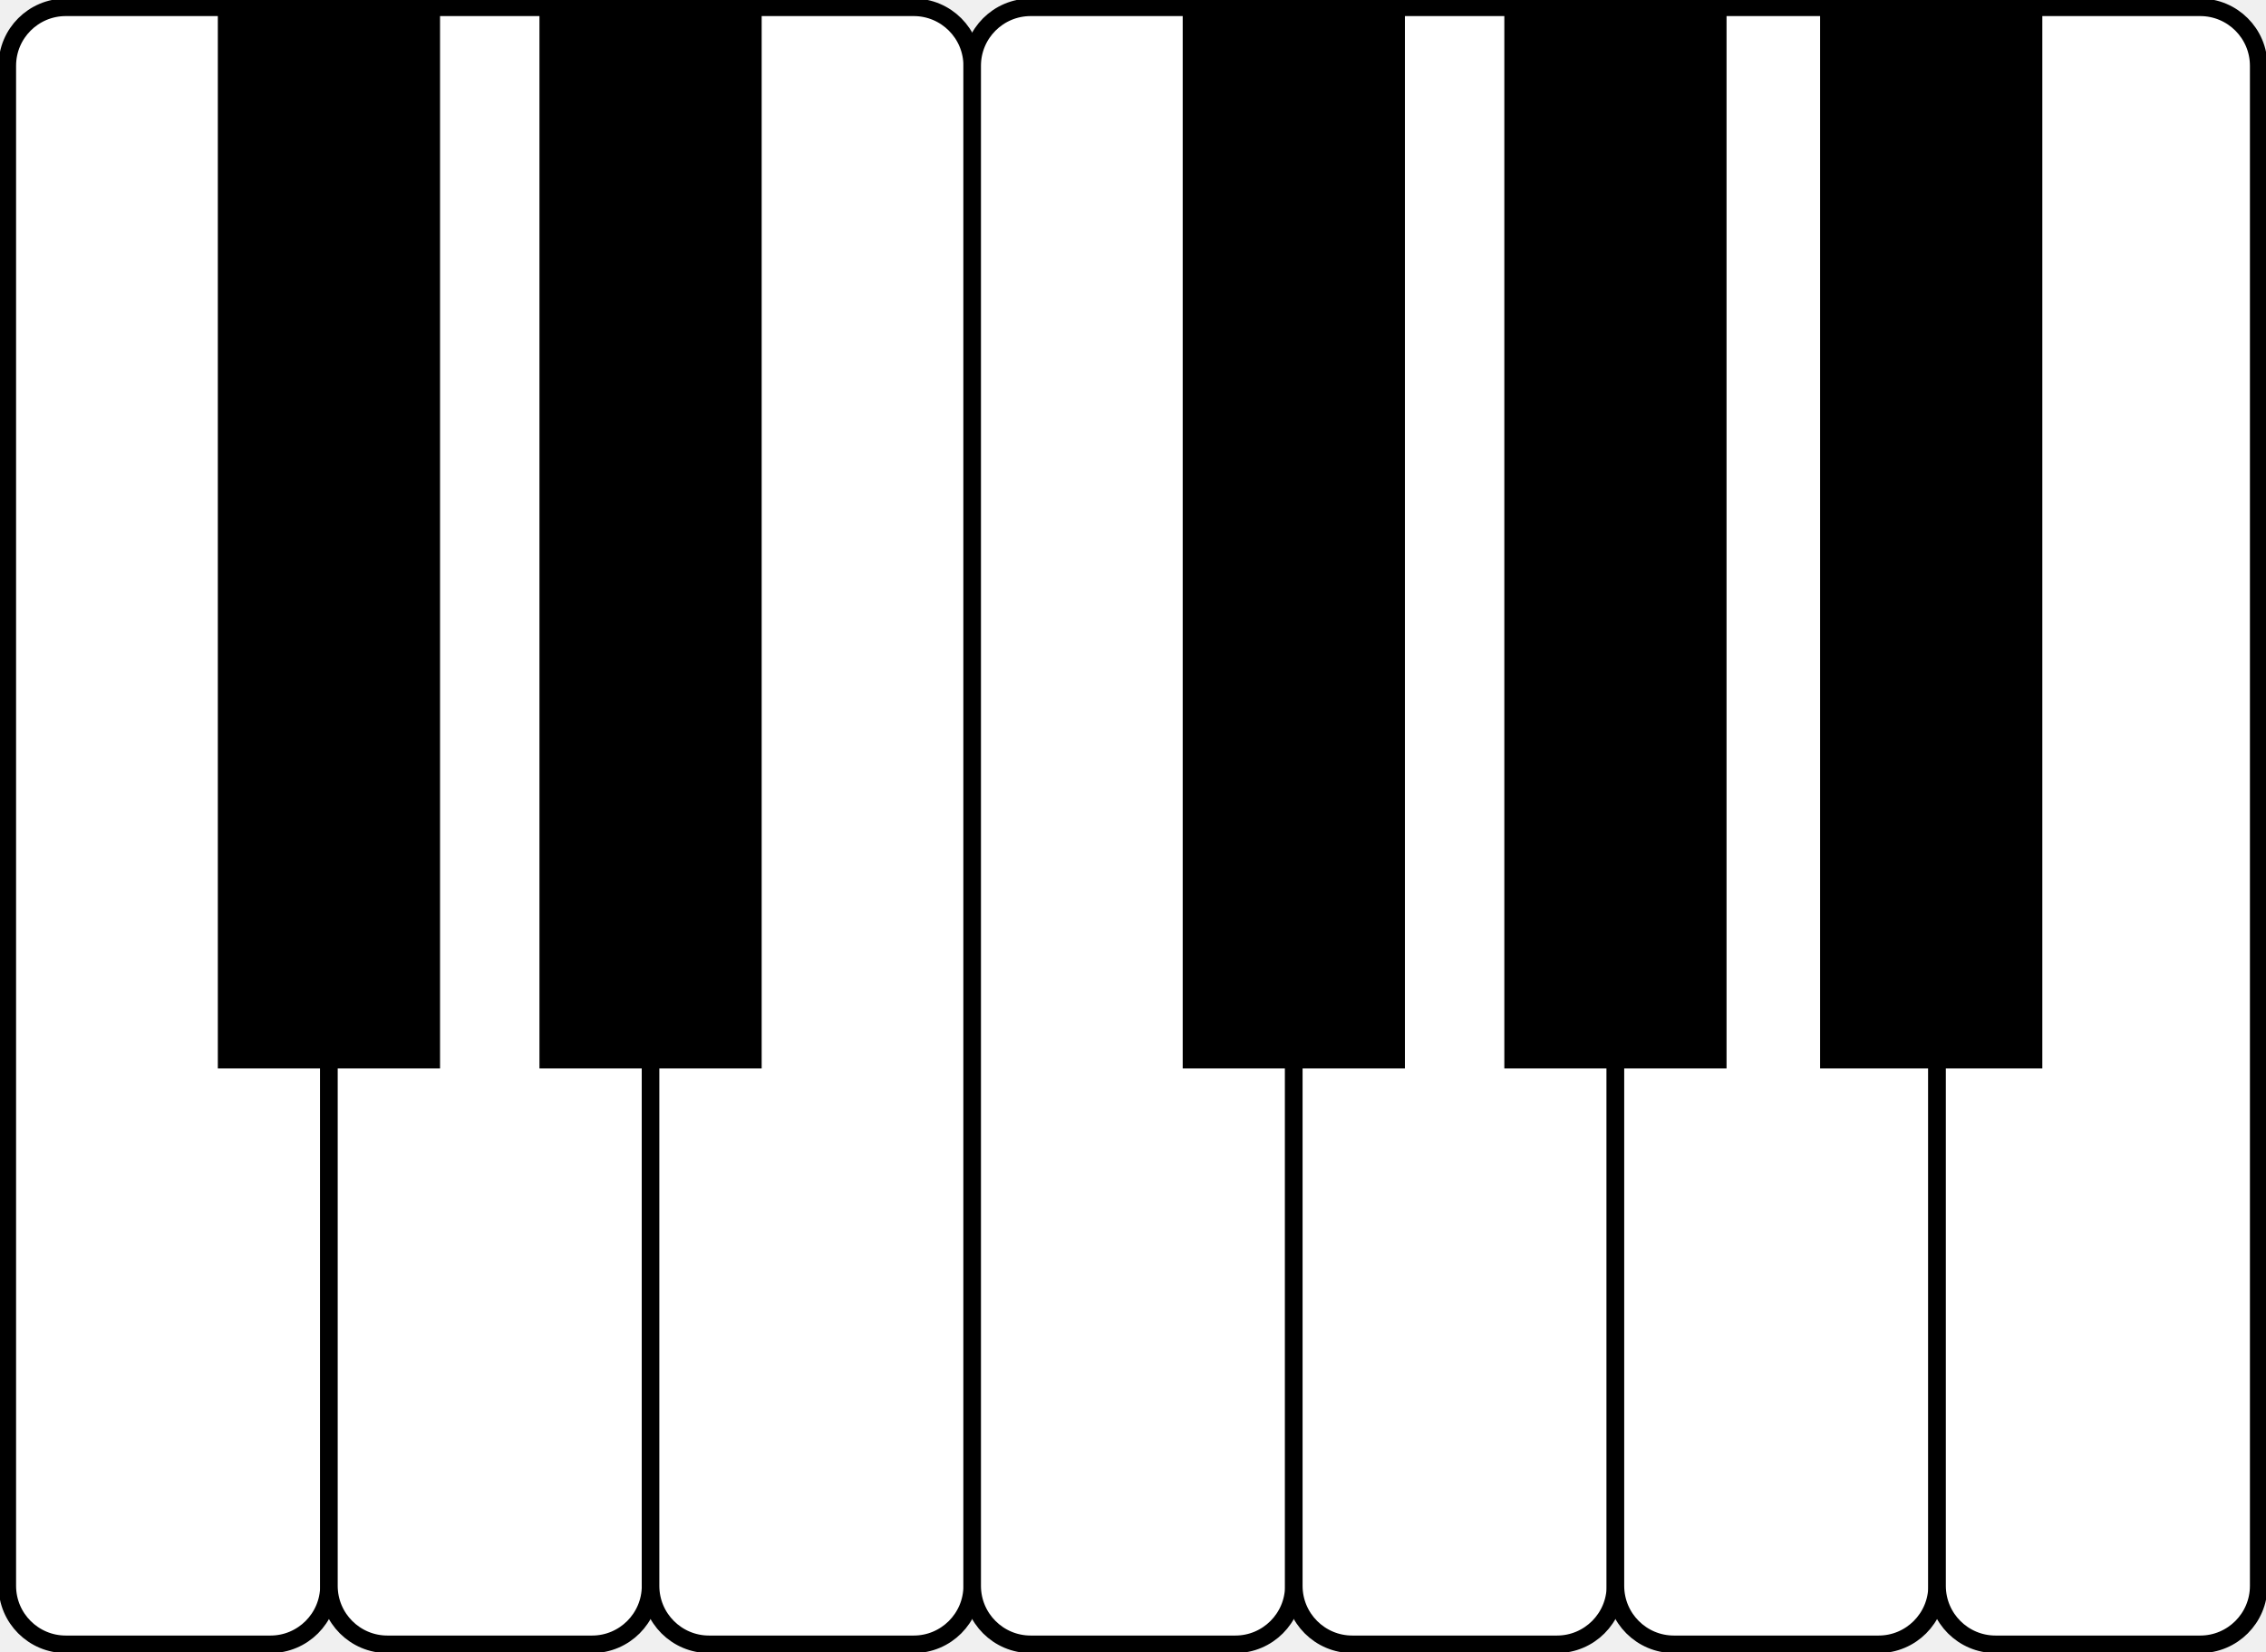
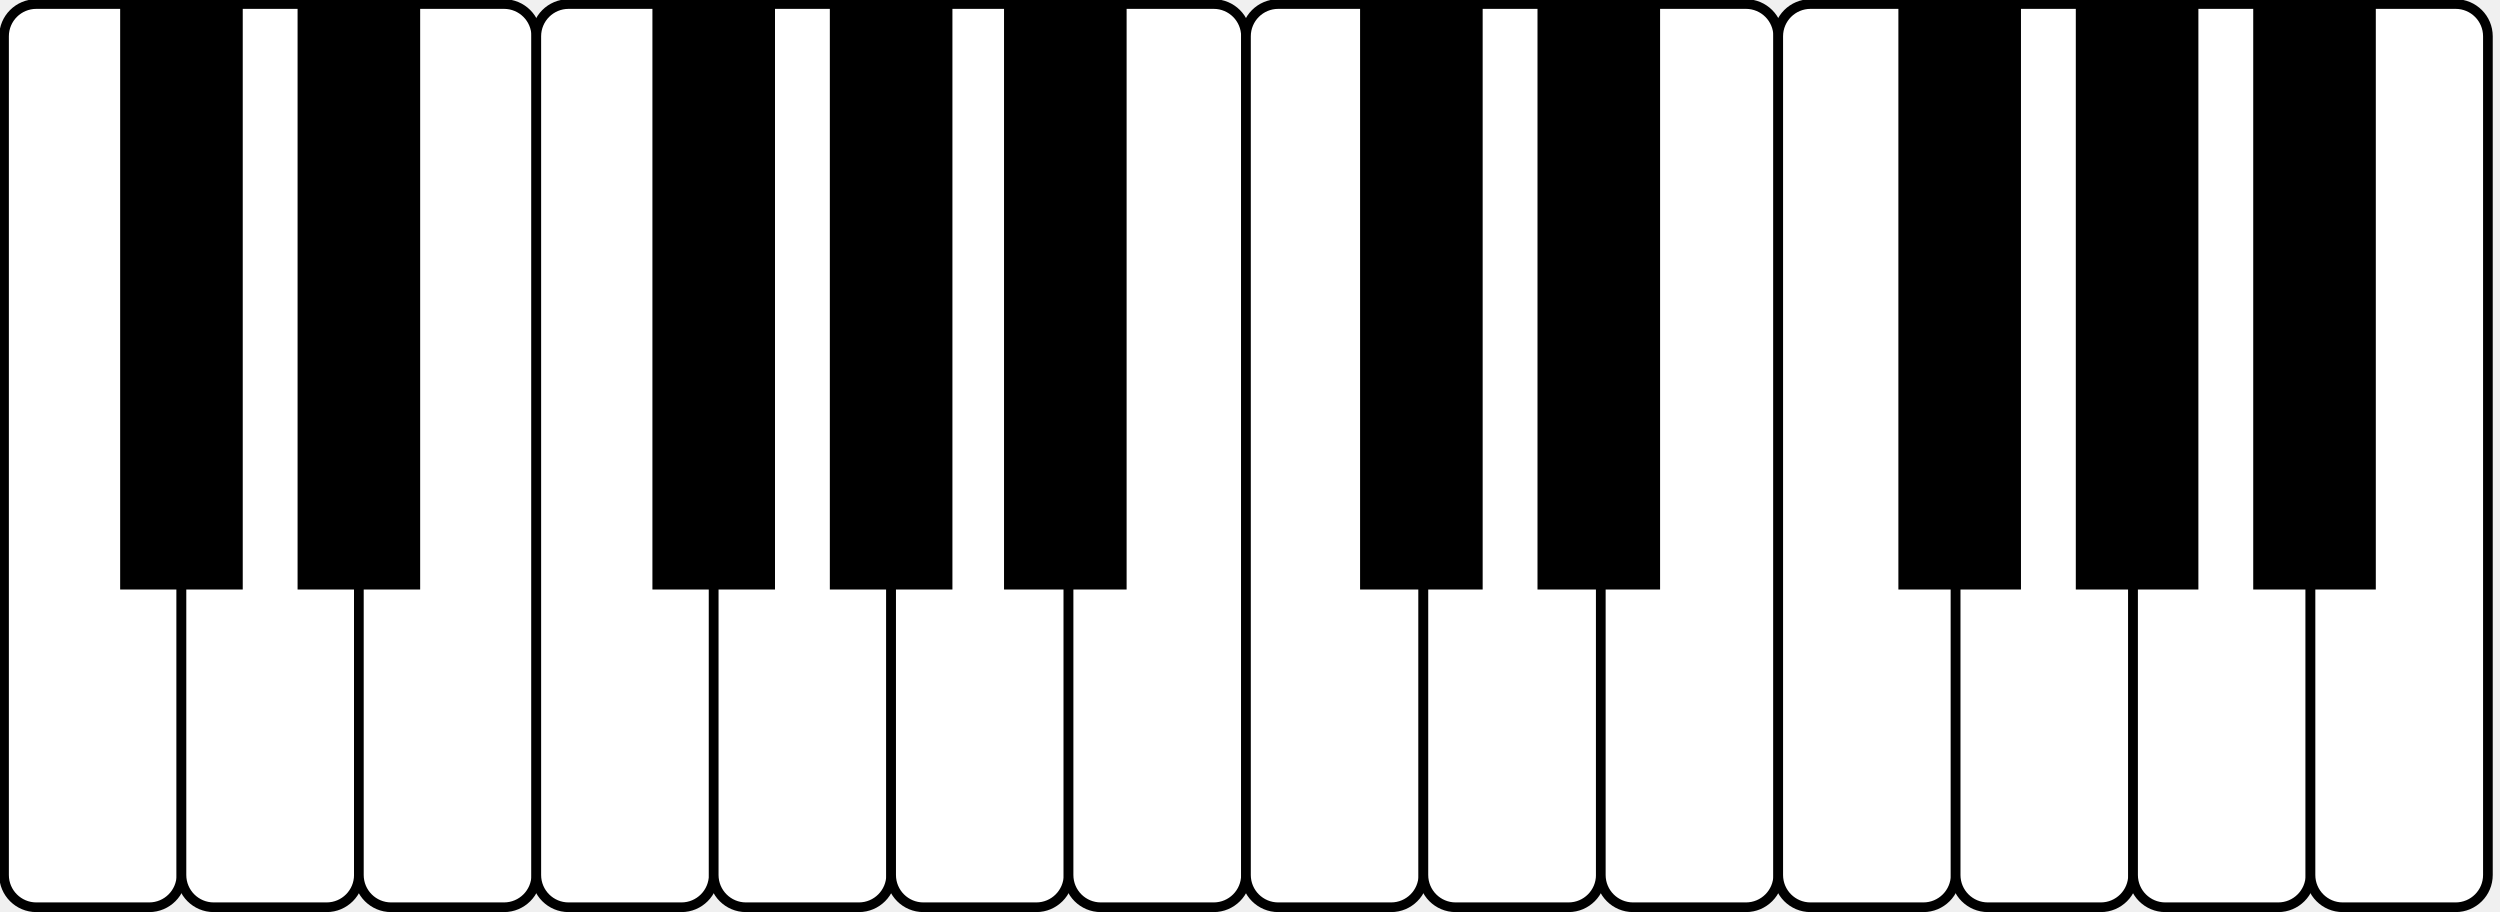
- <svg style="height: 282.5px; width: 387.5px" id="synth">
+ <svg style="height: 282.5px; width: 775px" id="synth">
  <rect class="tone" width="55" height="280" rx="10" stroke="black" stroke-width="3" fill="white" x="1.25" y="1.25" />
-   <rect class="semi-tone" width="55" height="280" rx="10" stroke="black" stroke-width="3" fill="white" x="56.25" y="1.25" />
-   <rect class="tone" width="35" height="180" stroke="black" stroke-width="3" fill="black" x="38.75" y="1.25" />
-   <rect class="semi-tone" width="55" height="280" rx="10" stroke="black" stroke-width="3" fill="white" x="111.25" y="1.25" />
-   <rect class="tone" width="35" height="180" stroke="black" stroke-width="3" fill="black" x="93.75" y="1.25" />
+   <rect class="tone" width="55" height="280" rx="10" stroke="black" stroke-width="3" fill="white" x="56.25" y="1.25" />
+   <rect class="semi-tone" width="35" height="180" stroke="black" stroke-width="3" fill="black" x="38.75" y="1.25" />
+   <rect class="tone" width="55" height="280" rx="10" stroke="black" stroke-width="3" fill="white" x="111.25" y="1.25" />
+   <rect class="semi-tone" width="35" height="180" stroke="black" stroke-width="3" fill="black" x="93.75" y="1.25" />
  <rect class="tone" width="55" height="280" rx="10" stroke="black" stroke-width="3" fill="white" x="166.25" y="1.25" />
-   <rect class="semi-tone" width="55" height="280" rx="10" stroke="black" stroke-width="3" fill="white" x="221.25" y="1.25" />
-   <rect class="tone" width="35" height="180" stroke="black" stroke-width="3" fill="black" x="203.75" y="1.25" />
-   <rect class="semi-tone" width="55" height="280" rx="10" stroke="black" stroke-width="3" fill="white" x="276.25" y="1.25" />
-   <rect class="tone" width="35" height="180" stroke="black" stroke-width="3" fill="black" x="258.75" y="1.25" />
-   <rect class="semi-tone" width="55" height="280" rx="10" stroke="black" stroke-width="3" fill="white" x="331.25" y="1.25" />
-   <rect class="tone" width="35" height="180" stroke="black" stroke-width="3" fill="black" x="312.75" y="1.25" />
+   <rect class="tone" width="55" height="280" rx="10" stroke="black" stroke-width="3" fill="white" x="221.25" y="1.25" />
+   <rect class="semi-tone" width="35" height="180" stroke="black" stroke-width="3" fill="black" x="203.75" y="1.25" />
+   <rect class="tone" width="55" height="280" rx="10" stroke="black" stroke-width="3" fill="white" x="276.25" y="1.25" />
+   <rect class="semi-tone" width="35" height="180" stroke="black" stroke-width="3" fill="black" x="258.75" y="1.25" />
+   <rect class="tone" width="55" height="280" rx="10" stroke="black" stroke-width="3" fill="white" x="331.25" y="1.25" />
+   <rect class="semi-tone" width="35" height="180" stroke="black" stroke-width="3" fill="black" x="312.75" y="1.25" />
+   <rect class="tone" width="55" height="280" rx="10" stroke="black" stroke-width="3" fill="white" x="386.25" y="1.25" />
+   <rect class="tone" width="55" height="280" rx="10" stroke="black" stroke-width="3" fill="white" x="441.25" y="1.25" />
+   <rect class="semi-tone" width="35" height="180" stroke="black" stroke-width="3" fill="black" x="423.125" y="1.25" />
+   <rect class="tone" width="55" height="280" rx="10" stroke="black" stroke-width="3" fill="white" x="496.25" y="1.25" />
+   <rect class="semi-tone" width="35" height="180" stroke="black" stroke-width="3" fill="black" x="478.125" y="1.25" />
+   <rect class="tone" width="55" height="280" rx="10" stroke="black" stroke-width="3" fill="white" x="551.25" y="1.25" />
+   <rect class="tone" width="55" height="280" rx="10" stroke="black" stroke-width="3" fill="white" x="606.25" y="1.25" />
+   <rect class="semi-tone" width="35" height="180" stroke="black" stroke-width="3" fill="black" x="590" y="1.25" />
+   <rect class="tone" width="55" height="280" rx="10" stroke="black" stroke-width="3" fill="white" x="661.25" y="1.25" />
+   <rect class="semi-tone" width="35" height="180" stroke="black" stroke-width="3" fill="black" x="645" y="1.25" />
+   <rect class="tone" width="55" height="280" rx="10" stroke="black" stroke-width="3" fill="white" x="716.25" y="1.25" />
+   <rect class="semi-tone" width="35" height="180" stroke="black" stroke-width="3" fill="black" x="700" y="1.25" />
</svg>
